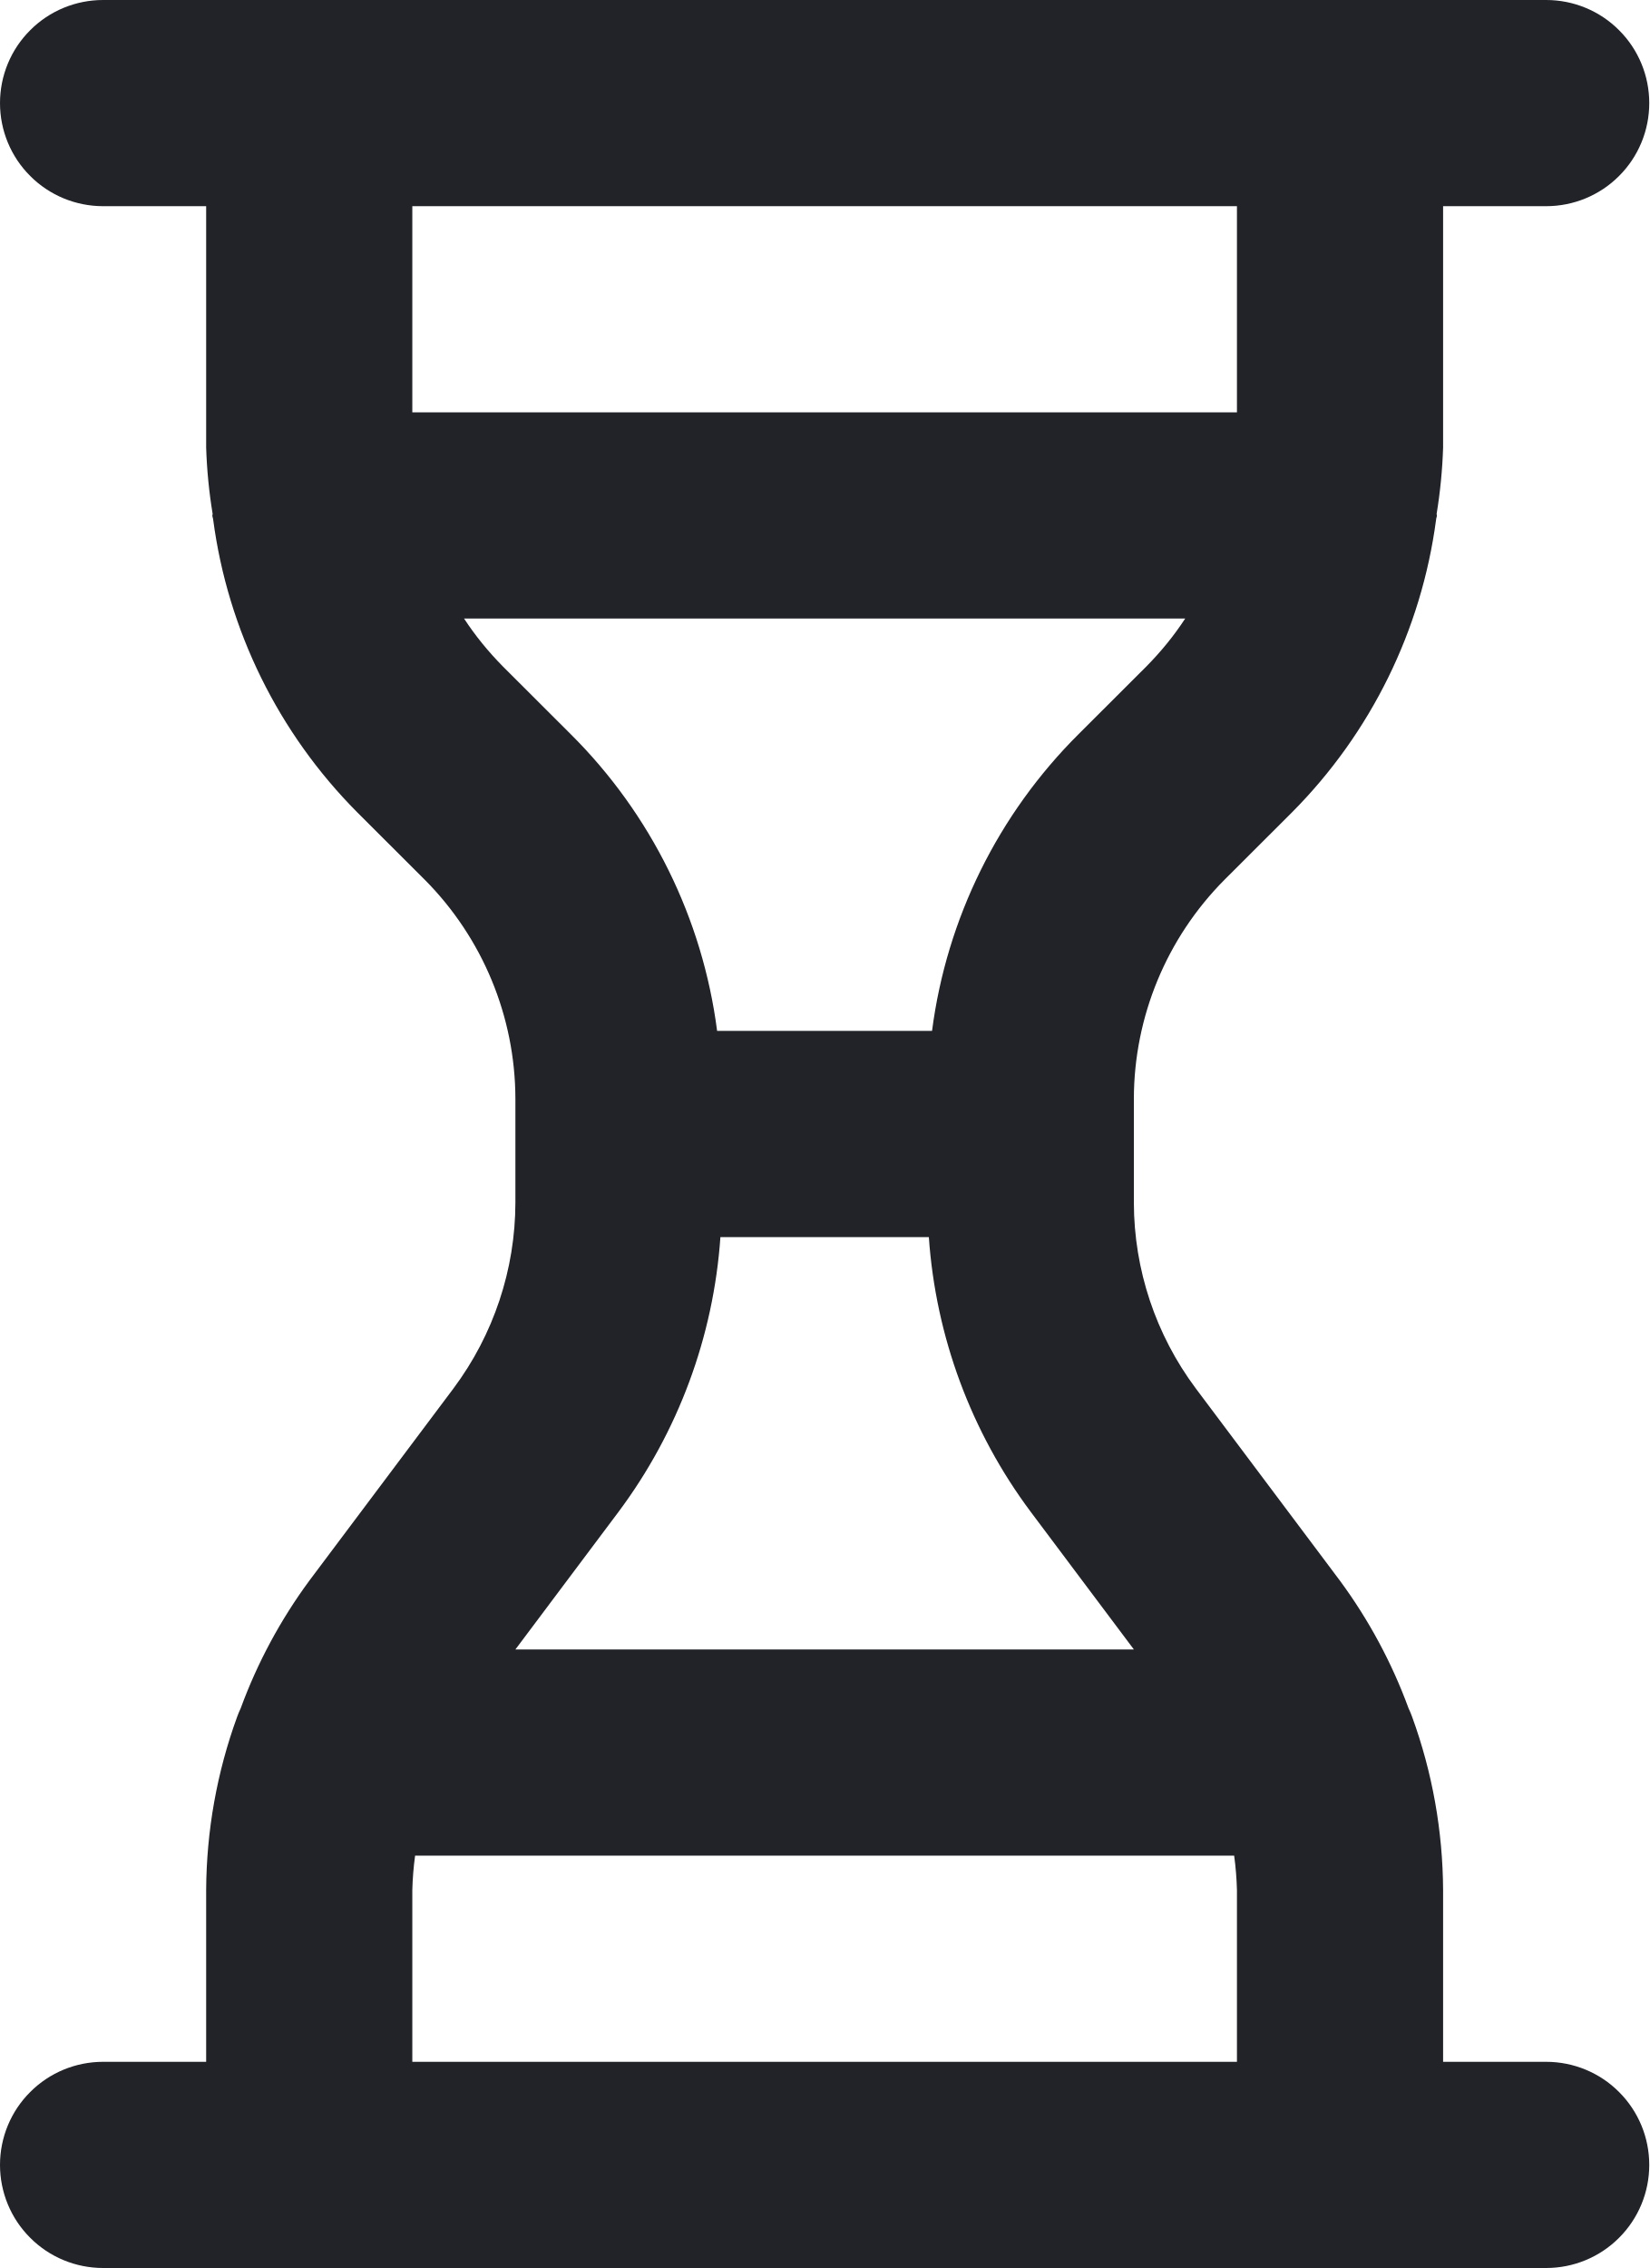
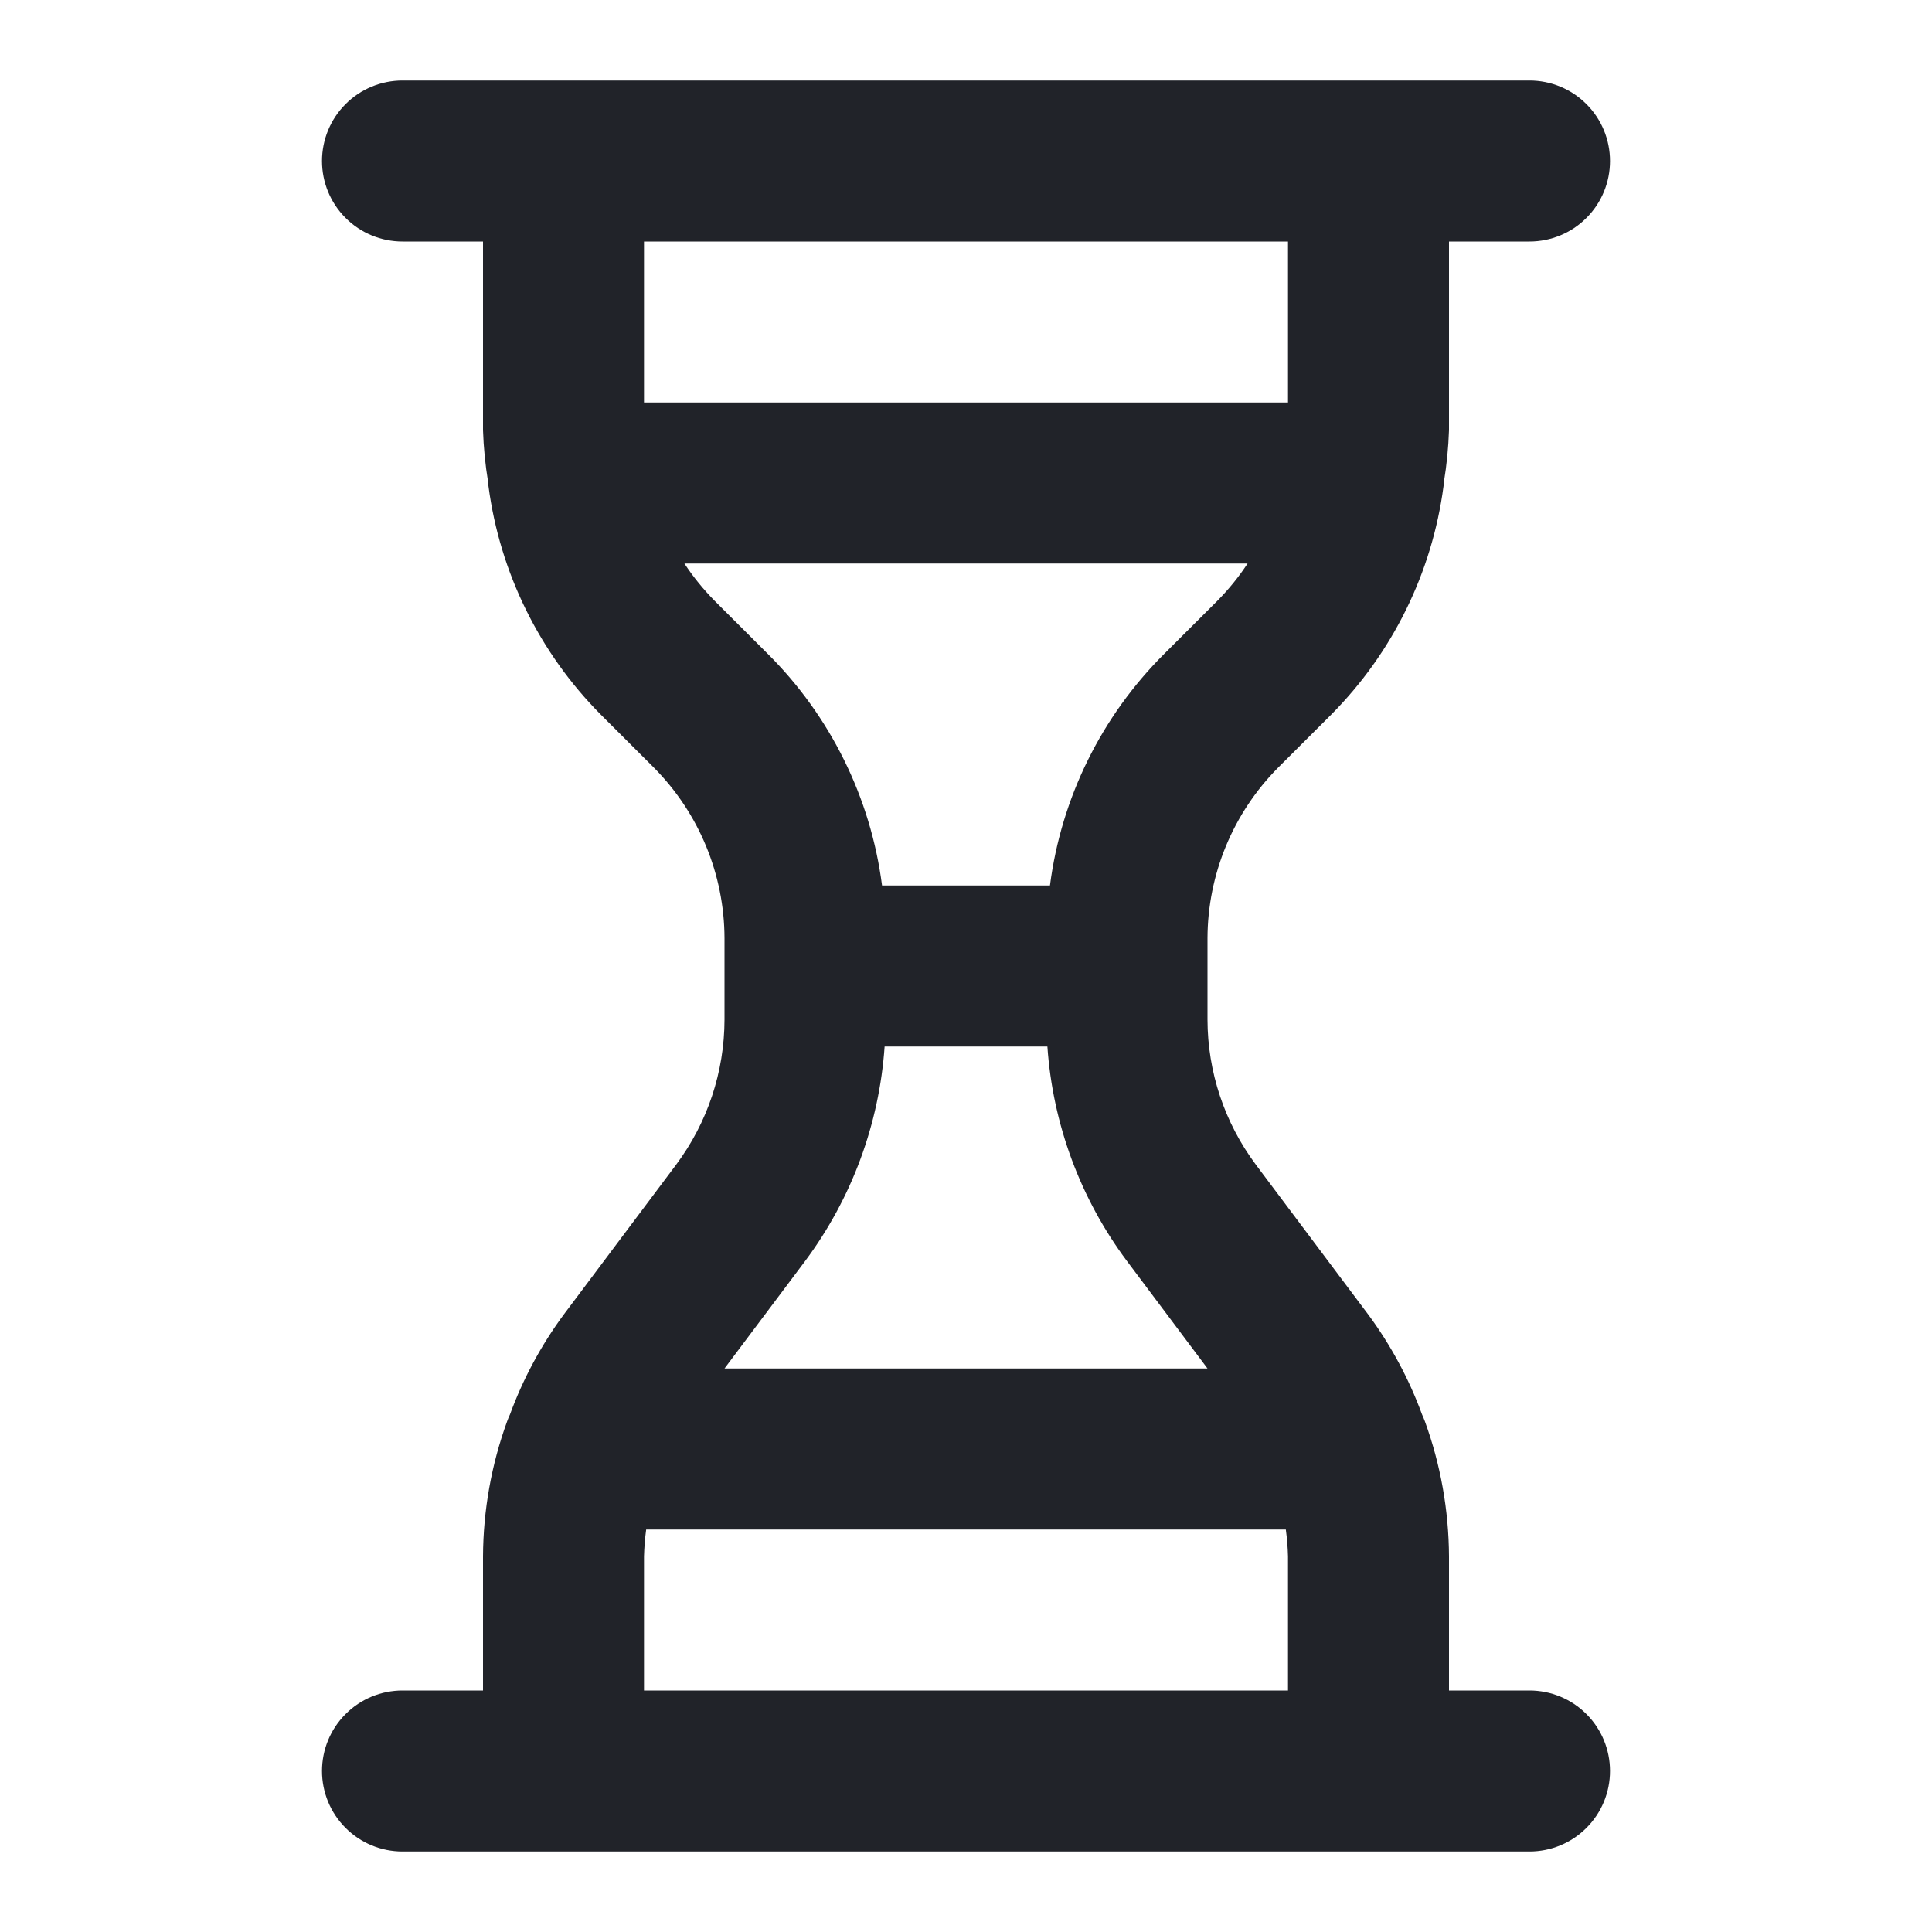
- <svg xmlns="http://www.w3.org/2000/svg" width="16" height="22" viewBox="0 0 16 22" fill="none">
-   <path d="M15 20H14V18.333C13.997 17.761 13.896 17.193 13.7 16.655C13.69 16.626 13.678 16.599 13.665 16.571C13.503 16.129 13.279 15.713 13 15.334L11.6 13.467C11.212 12.947 11.001 12.315 11 11.666V10.656C11.002 9.861 11.318 9.099 11.878 8.535L12.536 7.878C13.299 7.11 13.79 6.113 13.932 5.04C13.932 5.026 13.94 5.014 13.94 5L13.937 4.986C13.972 4.773 13.993 4.558 14 4.343V2H15C15.265 2 15.52 1.895 15.707 1.707C15.895 1.52 16 1.265 16 1C16 0.735 15.895 0.48 15.707 0.293C15.52 0.105 15.265 0 15 0H1C0.735 0 0.48 0.105 0.293 0.293C0.105 0.48 1.00136e-05 0.735 1.00136e-05 1C1.00136e-05 1.265 0.105 1.52 0.293 1.707C0.48 1.895 0.735 2 1 2H2V4.343C2.007 4.558 2.028 4.773 2.063 4.986L2.06 5C2.06 5.014 2.067 5.026 2.068 5.04C2.21 6.113 2.701 7.11 3.464 7.878L4.122 8.535C4.682 9.099 4.998 9.861 5 10.656V11.666C4.999 12.315 4.788 12.947 4.4 13.467L3 15.334C2.721 15.713 2.497 16.129 2.335 16.571C2.322 16.599 2.31 16.626 2.3 16.655C2.104 17.193 2.003 17.761 2 18.333V20H1C0.735 20 0.48 20.105 0.293 20.293C0.105 20.48 0 20.735 0 21C0 21.265 0.105 21.52 0.293 21.707C0.48 21.895 0.735 22 1 22H15C15.265 22 15.52 21.895 15.707 21.707C15.895 21.52 16 21.265 16 21C16 20.735 15.895 20.48 15.707 20.293C15.52 20.105 15.265 20 15 20ZM4 4V2H12V4H4ZM4.878 6.464C4.738 6.322 4.611 6.167 4.502 6H11.498C11.389 6.167 11.262 6.322 11.122 6.464L10.464 7.121C9.684 7.897 9.184 8.909 9.042 10H6.957C6.816 8.909 6.316 7.896 5.536 7.121L4.878 6.464ZM6 14.666C6.579 13.891 6.922 12.965 6.989 12H9.011C9.078 12.965 9.421 13.891 10 14.666L11 16H5L6 14.666ZM12 20H4V18.333C4.003 18.222 4.012 18.11 4.027 18H11.973C11.988 18.11 11.997 18.222 12 18.333V20Z" fill="#212329" />
+ <svg xmlns="http://www.w3.org/2000/svg" width="24" height="24" viewBox="0 0 24 24" fill="none">
+   <path d="M19 21H18V19.333C17.997 18.761 17.896 18.193 17.7 17.655C17.689 17.626 17.678 17.599 17.665 17.571C17.503 17.129 17.279 16.713 17 16.334L15.6 14.467C15.212 13.947 15.001 13.315 15 12.666V11.656C15.002 10.861 15.318 10.099 15.878 9.535L16.536 8.878C17.299 8.11 17.79 7.113 17.932 6.04C17.933 6.026 17.94 6.014 17.94 6L17.937 5.986C17.972 5.773 17.993 5.558 18 5.343V3H19C19.265 3 19.52 2.895 19.707 2.707C19.895 2.52 20 2.265 20 2C20 1.735 19.895 1.48 19.707 1.293C19.52 1.105 19.265 1 19 1H5C4.735 1 4.48 1.105 4.293 1.293C4.105 1.48 4 1.735 4 2C4 2.265 4.105 2.52 4.293 2.707C4.48 2.895 4.735 3 5 3H6V5.343C6.007 5.558 6.028 5.773 6.063 5.986L6.06 6C6.06 6.014 6.067 6.026 6.068 6.04C6.21 7.113 6.701 8.11 7.464 8.878L8.122 9.535C8.682 10.099 8.998 10.861 9 11.656V12.666C8.999 13.315 8.788 13.947 8.4 14.467L7 16.334C6.721 16.713 6.497 17.129 6.335 17.571C6.322 17.599 6.31 17.626 6.3 17.655C6.104 18.193 6.003 18.761 6 19.333V21H5C4.735 21 4.48 21.105 4.293 21.293C4.105 21.48 4 21.735 4 22C4 22.265 4.105 22.52 4.293 22.707C4.48 22.895 4.735 23 5 23H19C19.265 23 19.52 22.895 19.707 22.707C19.895 22.52 20 22.265 20 22C20 21.735 19.895 21.48 19.707 21.293C19.52 21.105 19.265 21 19 21ZM8 5V3H16V5H8ZM8.878 7.464C8.738 7.322 8.611 7.167 8.502 7H15.498C15.389 7.167 15.262 7.322 15.122 7.464L14.464 8.121C13.684 8.897 13.184 9.909 13.043 11H10.957C10.816 9.909 10.316 8.896 9.536 8.121L8.878 7.464ZM10.001 15.666C10.579 14.891 10.922 13.965 10.989 13H13.011C13.078 13.965 13.421 14.891 14 15.666L15 17H9L10.001 15.666ZM16 21H8V19.333C8.003 19.222 8.012 19.11 8.027 19H15.973C15.988 19.11 15.997 19.222 16 19.333V21Z" fill="#212329" />
</svg>
